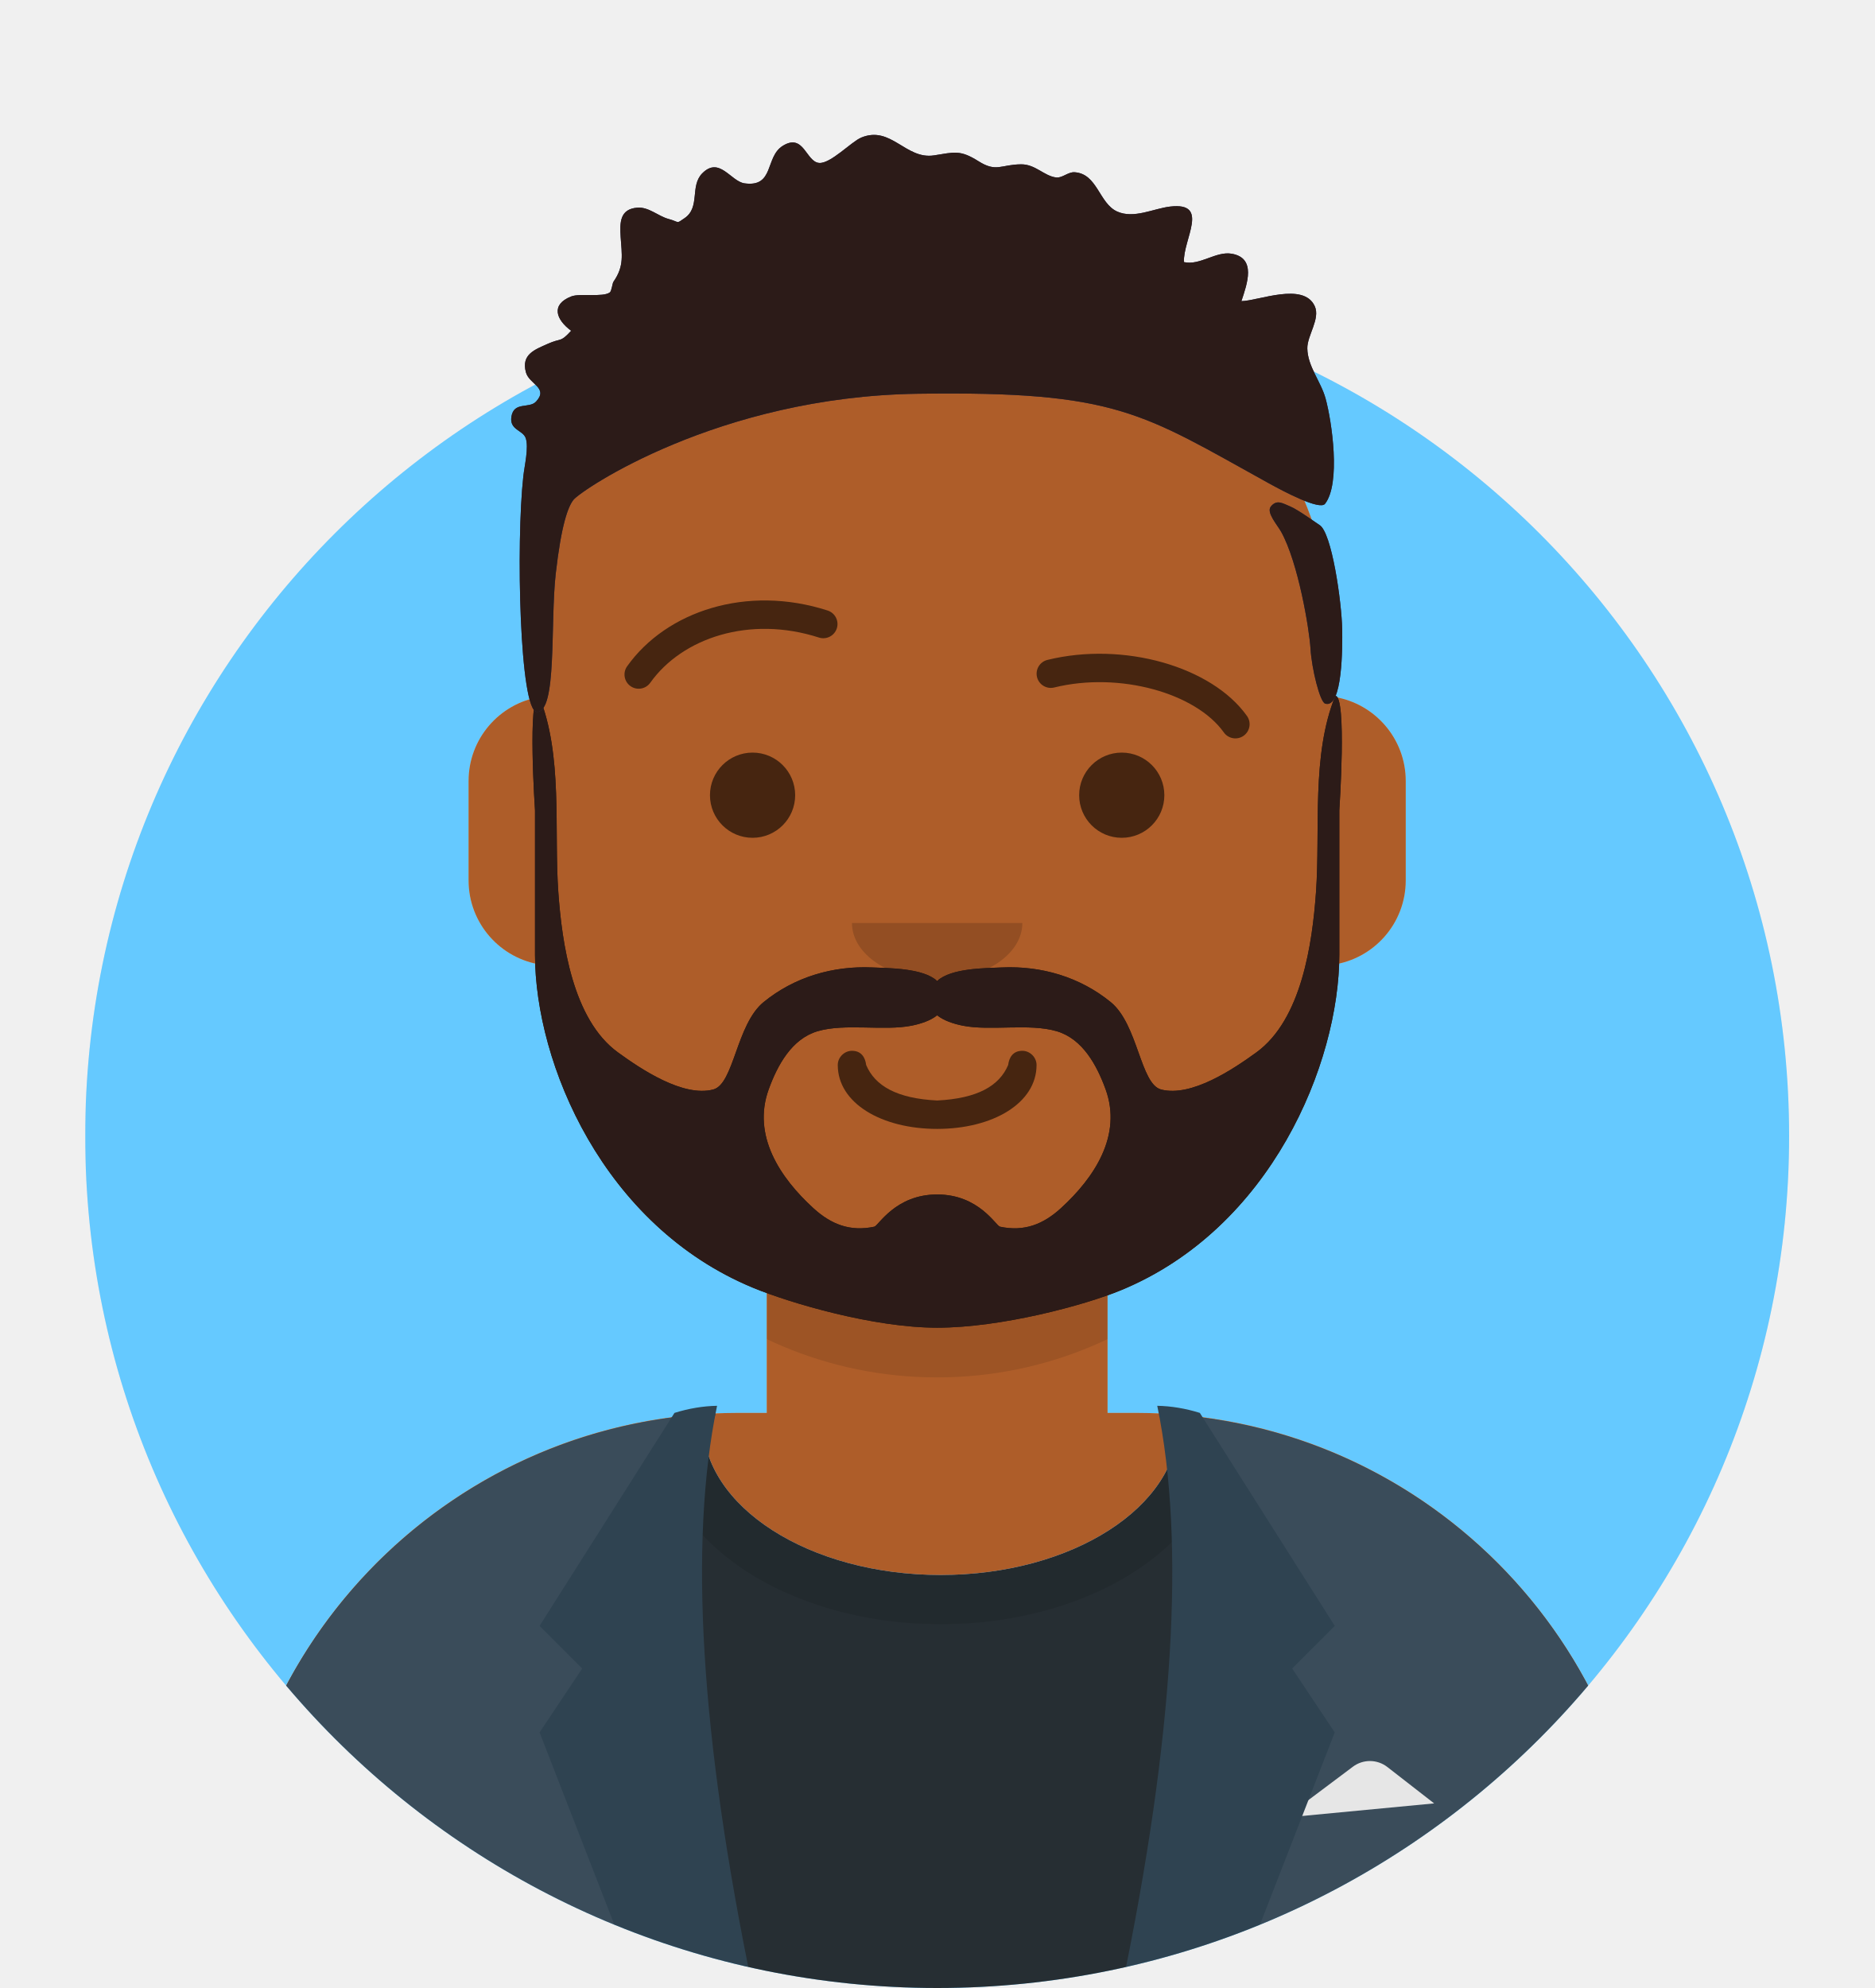
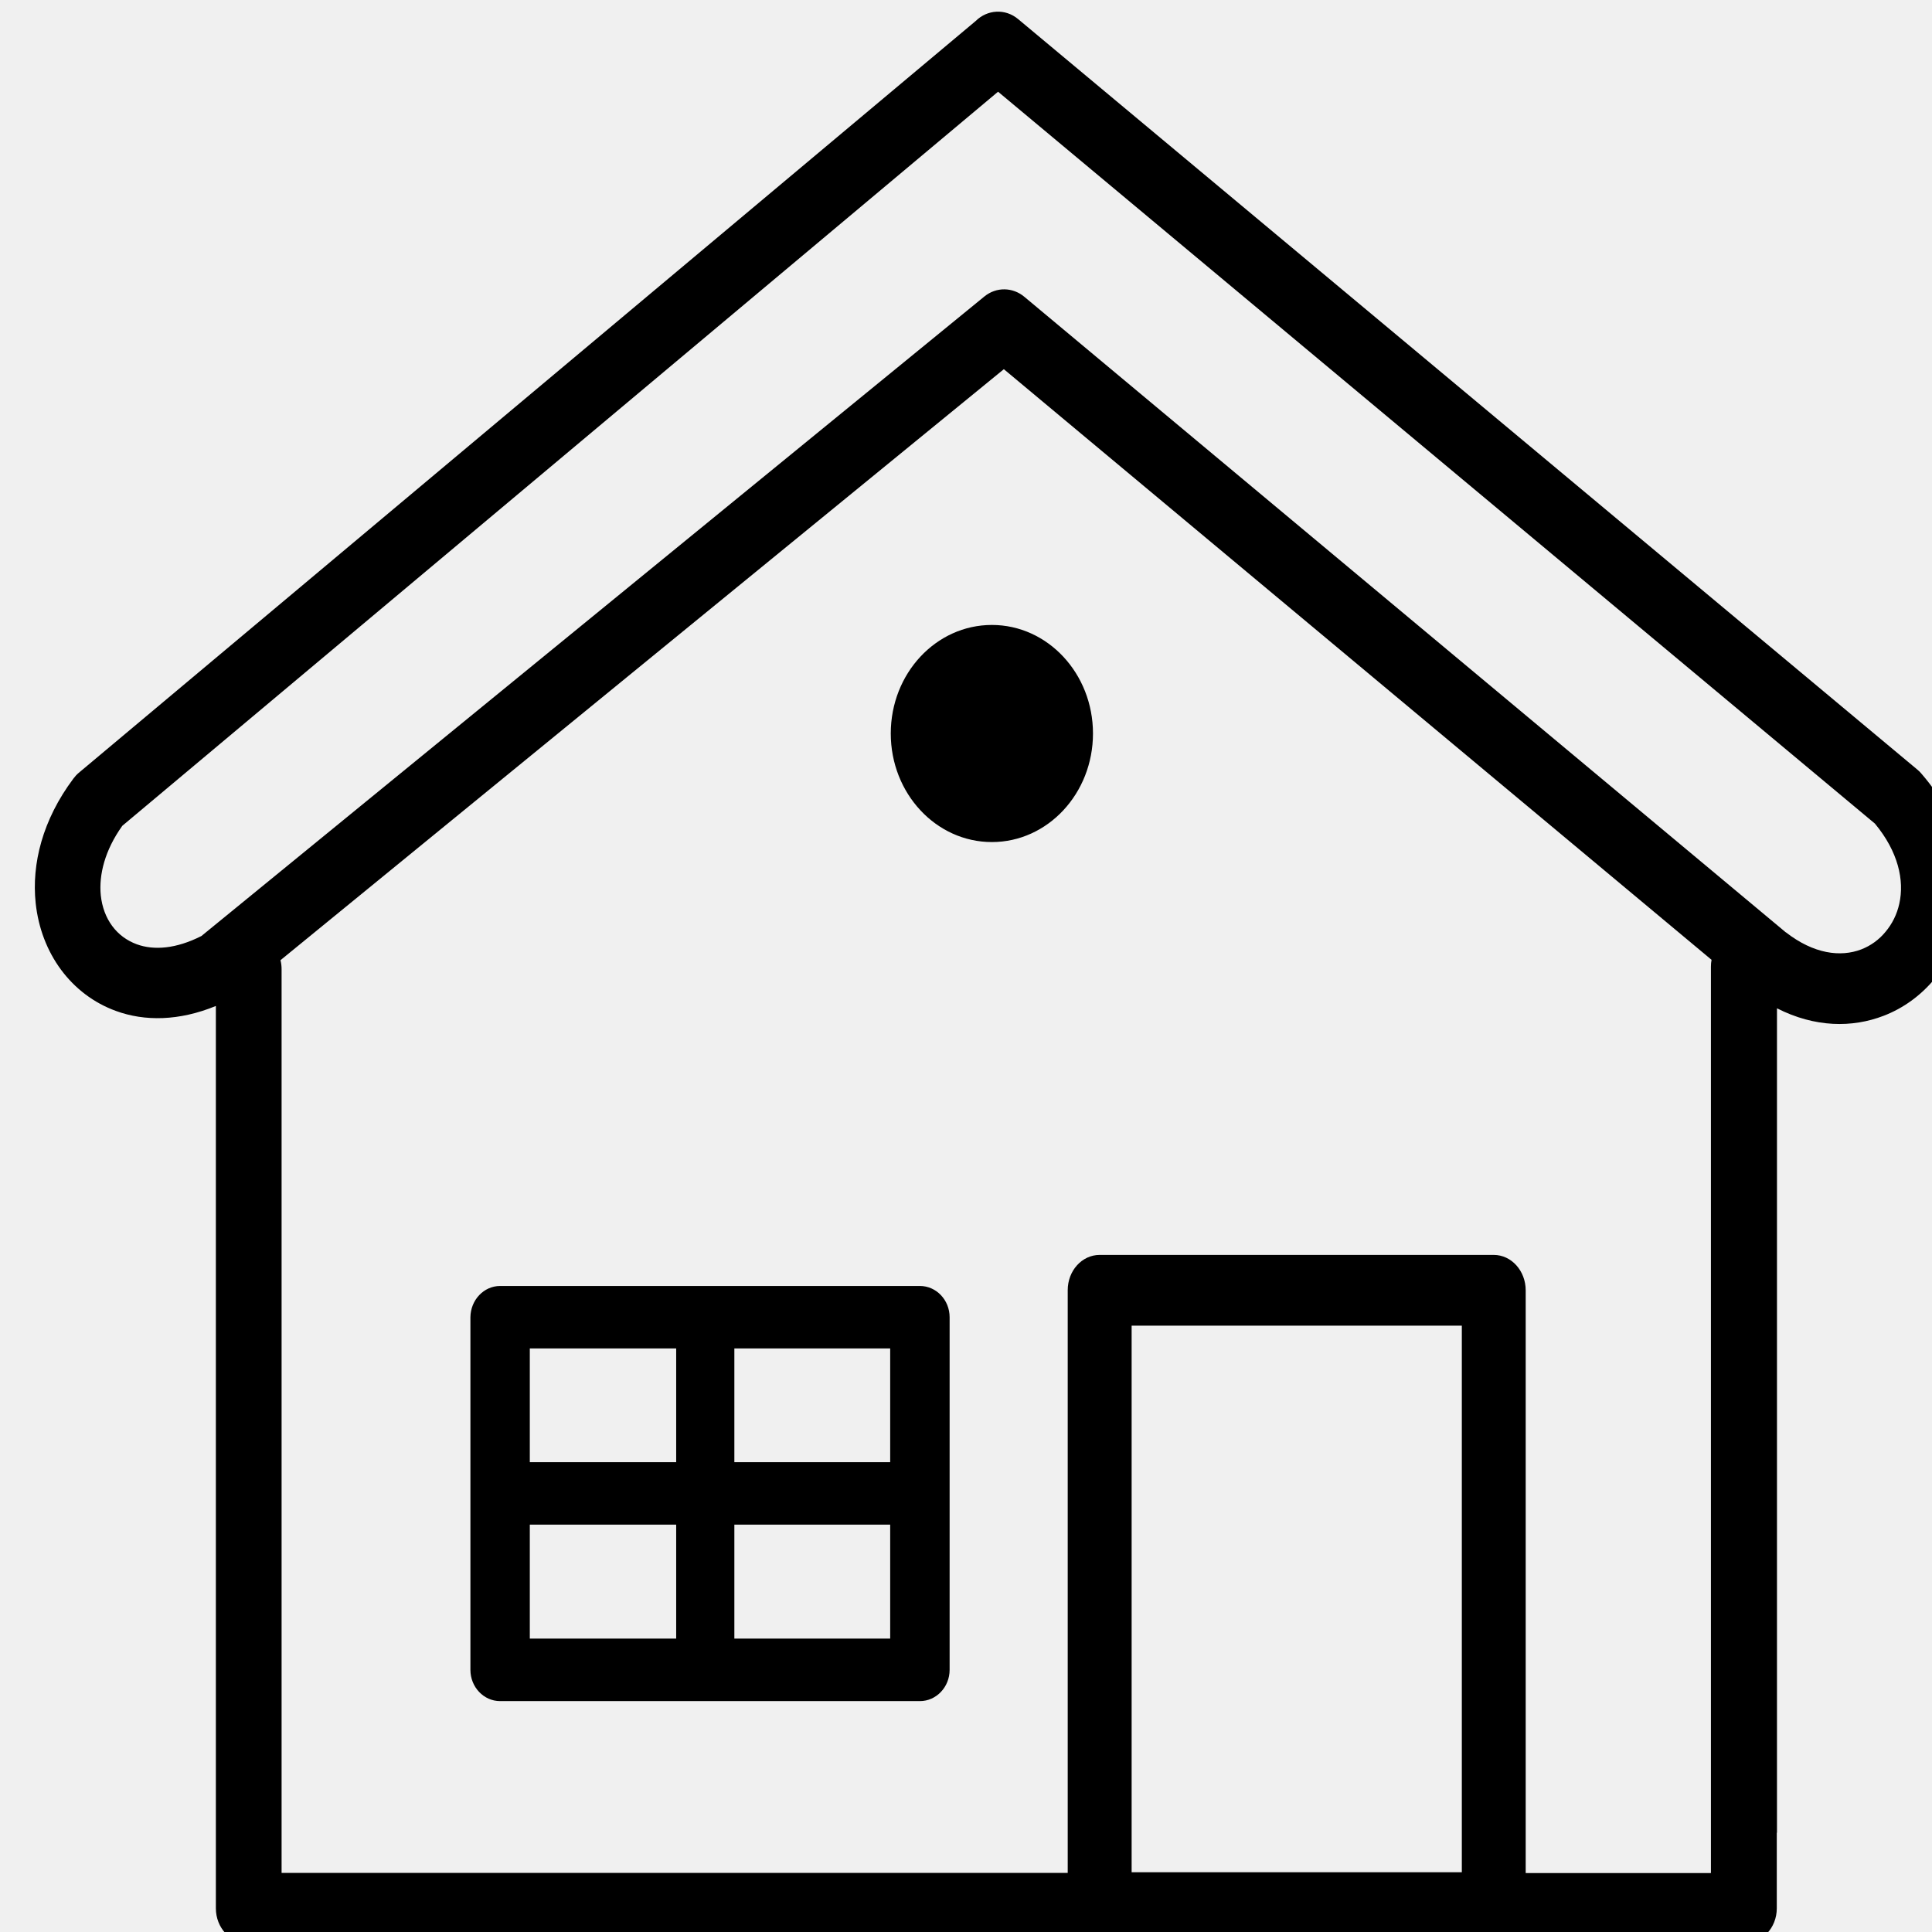
- <svg xmlns="http://www.w3.org/2000/svg" xmlns:xlink="http://www.w3.org/1999/xlink" width="264px" height="280px" viewBox="0 0 264 280" version="1.1">
-   <defs>
-     <circle id="react-path-1" cx="120" cy="120" r="120" />
-     <path d="M12,160 C12,226.274 65.726,280 132,280 C198.274,280 252,226.274 252,160 L264,160 L264,-1.42108547e-14 L-3.19744231e-14,-1.42108547e-14 L-3.19744231e-14,160 L12,160 Z" id="react-path-2" />
-     <path d="M124,144.611 L124,163 L128,163 L128,163 C167.765,163 200,195.235 200,235 L200,244 L0,244 L0,235 C-4.86974701e-15,195.235 32.235,163 72,163 L72,163 L76,163 L76,144.611 C58.763,136.422 46.372,119.687 44.305,99.881 C38.48,99.058 34,94.052 34,88 L34,74 C34,68.054 38.325,63.118 44,62.166 L44,56 L44,56 C44,25.072 69.072,5.68137151e-15 100,0 L100,0 L100,0 C130.928,-5.68137151e-15 156,25.072 156,56 L156,62.166 C161.675,63.118 166,68.054 166,74 L166,88 C166,94.052 161.52,99.058 155.695,99.881 C153.628,119.687 141.237,136.422 124,144.611 Z" id="react-path-3" />
-   </defs>
-   <g id="Avataaar" stroke="none" stroke-width="1" fill="none" fill-rule="evenodd">
-     <g transform="translate(-825, -1100)" id="Avataaar/Circle">
-       <g transform="translate(825, 1100)">
-         <g id="Circle" stroke-width="1" fill-rule="evenodd" transform="translate(12, 40)">
-           <mask id="react-mask-4" fill="white">
-             <use xlink:href="#react-path-1" />
-           </mask>
-           <use id="Circle-Background" fill="#E6E6E6" xlink:href="#react-path-1" />
-           <g id="Color/Palette/Blue-01" mask="url(#react-mask-4)" fill="#65C9FF">
-             <rect id="🖍Color" x="0" y="0" width="240" height="240" />
-           </g>
-         </g>
-         <mask id="react-mask-5" fill="white">
-           <use xlink:href="#react-path-2" />
-         </mask>
-         <g id="Mask" />
-         <g id="Avataaar" stroke-width="1" fill-rule="evenodd" mask="url(#react-mask-5)">
-           <g id="Body" transform="translate(32, 36)">
-             <mask id="react-mask-6" fill="white">
-               <use xlink:href="#react-path-3" />
-             </mask>
-             <use fill="#D0C6AC" xlink:href="#react-path-3" />
-             <g id="Skin/👶🏽-03-Brown" mask="url(#react-mask-6)" fill="#AE5D29">
-               <g transform="translate(0, 0)" id="Color">
-                 <rect x="0" y="0" width="264" height="280" />
-               </g>
-             </g>
-             <path d="M156,79 L156,102 C156,132.928 130.928,158 100,158 C69.072,158 44,132.928 44,102 L44,79 L44,94 C44,124.928 69.072,150 100,150 C130.928,150 156,124.928 156,94 L156,79 Z" id="Neck-Shadow" fill-opacity="0.1" fill="#000000" mask="url(#react-mask-6)" />
-           </g>
-           <g id="Clothing/Blazer-+-Shirt" transform="translate(0, 170)">
-             <defs>
-               <path d="M133.96,0.295 C170.936,3.325 200,34.294 200,72.052 L200,81 L0,81 L0,72.052 C1.22536245e-14,33.953 29.592,2.765 67.045,0.22 C67.015,0.593 67,0.969 67,1.348 C67,13.211 81.998,22.828 100.5,22.828 C119.002,22.828 134,13.211 134,1.348 C134,0.995 133.987,0.644 133.96,0.295 Z" id="react-path-609" />
-             </defs>
-             <g id="Shirt" transform="translate(32, 29)">
-               <mask id="react-mask-610" fill="white">
-                 <use xlink:href="#react-path-609" />
-               </mask>
-               <use id="Clothes" fill="#E6E6E6" xlink:href="#react-path-609" />
-               <g id="Color/Palette/Black" mask="url(#react-mask-610)" fill="#262E33">
-                 <g transform="translate(-32, -29)" id="🖍Color">
-                   <rect x="0" y="0" width="264" height="110" />
-                 </g>
-               </g>
-               <g id="Shadowy" opacity="0.6" mask="url(#react-mask-610)" fill-opacity="0.16" fill="#000000">
-                 <g transform="translate(60, -25)" id="Hola-👋🏼">
-                   <ellipse cx="40.5" cy="27.848" rx="39.635" ry="26.914" />
-                 </g>
-               </g>
-             </g>
-             <g id="Blazer" transform="translate(32, 28)">
-               <path d="M68.785,1.122 C30.512,2.804 -1.89486556e-14,34.365 -1.42108547e-14,73.052 L0,73.052 L0,82 L69.362,82 C65.961,69.92 64,55.709 64,40.5 C64,26.173 65.74,12.731 68.785,1.122 Z M131.638,82 L200,82 L200,73.052 C200,34.707 170.025,3.363 132.229,1.174 C135.265,12.771 137,26.194 137,40.5 C137,55.709 135.039,69.92 131.638,82 Z" id="Saco" fill="#3A4C5A" />
-               <path d="M149,58 L158.556,50.833 L158.556,50.833 C159.999,49.751 161.988,49.768 163.412,50.876 L170,56 L149,58 Z" id="Pocket-hanky" fill="#E6E6E6" />
-               <path d="M69,1.13686838e-13 C65,19.333 66.667,46.667 74,82 L58,82 L44,46 L50,37 L44,31 L63,1 C65.028,0.369 67.028,0.036 69,1.13686838e-13 Z" id="Wing" fill="#2F4351" />
-               <path d="M151,1.13686838e-13 C147,19.333 148.667,46.667 156,82 L140,82 L126,46 L132,37 L126,31 L145,1 C147.028,0.369 149.028,0.036 151,1.13686838e-13 Z" id="Wing" fill="#2F4351" transform="translate(141, 41) scale(-1, 1) translate(-141, -41) " />
-             </g>
-           </g>
-           <g id="Face" transform="translate(76, 82)" fill="#000000">
-             <g id="Mouth/Twinkle" transform="translate(2, 52)" fill-opacity="0.6" fill-rule="nonzero" fill="#000000">
-               <path d="M40,16 C40,21.372 46.158,25 54,25 C61.842,25 68,21.372 68,16 C68,14.895 67.05,14 66,14 C64.707,14 64.13,14.905 64,16 C62.758,18.938 59.683,20.716 54,21 C48.317,20.716 45.242,18.938 44,16 C43.87,14.905 43.293,14 42,14 C40.95,14 40,14.895 40,16 Z" id="Mouth" />
-             </g>
-             <g id="Nose/Default" transform="translate(28, 40)" fill-opacity="0.16">
-               <path d="M16,8 C16,12.418 21.373,16 28,16 L28,16 C34.627,16 40,12.418 40,8" id="Nose" />
-             </g>
-             <g id="Eyes/Default-😀" transform="translate(0, 8)" fill-opacity="0.6">
-               <circle id="Eye" cx="30" cy="22" r="6" />
-               <circle id="Eye" cx="82" cy="22" r="6" />
-             </g>
-             <g id="Eyebrow/Outline/Up-Down" fill-opacity="0.6" fill-rule="nonzero">
-               <path d="M15.591,14.162 C20.087,7.836 29.603,4.654 39.347,7.796 C40.399,8.135 41.526,7.557 41.865,6.506 C42.204,5.455 41.626,4.328 40.575,3.989 C29.167,0.31 17.836,4.099 12.331,11.845 C11.691,12.745 11.902,13.994 12.803,14.634 C13.703,15.274 14.952,15.062 15.591,14.162 Z" id="Eyebrow" />
-               <path d="M73.638,21.158 C77.553,15.649 88.285,12.56 97.53,14.83 C98.603,15.094 99.686,14.438 99.95,13.365 C100.213,12.292 99.557,11.209 98.484,10.946 C87.748,8.309 75.319,11.886 70.377,18.841 C69.737,19.741 69.948,20.99 70.849,21.629 C71.749,22.269 72.998,22.058 73.638,21.158 Z" id="Eyebrow" transform="translate(85.00755, 16.03842) scale(-1, 1) translate(-85.00755, -16.03842) " />
-             </g>
-           </g>
-           <g id="Top" stroke-width="1" fill-rule="evenodd">
-             <defs>
-               <rect id="react-path-555" x="0" y="0" width="264" height="280" />
-               <path d="M65.18,77.737 C67.363,76.105 80.407,75.479 82.758,74.089 C83.492,73.655 84.061,73.216 84.5,72.78 C84.939,73.216 85.509,73.655 86.242,74.089 C88.593,75.479 101.637,76.105 103.82,77.737 C106.03,79.391 107.644,83.185 107.467,86.151 C107.255,89.71 103.361,98.203 93.672,99.181 C91.558,96.828 88.237,95.31 84.5,95.31 C80.763,95.31 77.442,96.828 75.328,99.181 C65.639,98.203 61.745,89.71 61.533,86.151 C61.357,83.185 62.97,79.391 65.18,77.737 M103.142,94.906 C103.143,94.906 103.145,94.905 103.146,94.905 C103.144,94.905 103.143,94.906 103.142,94.906 M65.845,94.901 C65.849,94.903 65.857,94.906 65.862,94.908 C65.857,94.906 65.851,94.903 65.845,94.901 M144.863,55.985 C144.474,50.03 143.278,44.152 142.234,38.286 C141.953,36.707 140.424,26 139.735,26 C139.502,35.109 138.702,44.08 137.67,53.139 C137.361,55.848 137.038,58.556 136.825,61.274 C136.654,63.47 136.96,66.122 136.428,68.246 C135.749,70.952 132.348,73.478 129.703,74.411 C123.103,76.737 117.598,67.108 111.961,64.291 C104.643,60.635 92.064,59.764 84.582,64.53 C76.936,59.764 64.357,60.635 57.039,64.291 C51.402,67.108 45.897,76.737 39.297,74.411 C36.652,73.478 33.25,70.952 32.572,68.246 C32.04,66.122 32.346,63.47 32.175,61.274 C31.962,58.556 31.639,55.848 31.33,53.139 C30.298,44.08 29.497,35.109 29.265,26 C28.576,26 27.047,36.707 26.766,38.286 C25.722,44.152 24.526,50.03 24.138,55.985 C23.739,62.105 24.215,68.167 25.47,74.163 C26.069,77.028 26.769,79.876 27.519,82.704 C28.353,85.847 27.199,91.966 27.572,95.192 C28.279,101.296 31.154,113.2 34.383,118.451 C35.944,120.989 37.773,122.574 39.816,124.619 C41.783,126.588 42.604,129.64 44.726,131.737 C48.682,135.645 54.446,137.971 60.366,138.543 C65.677,143.05 74.506,146 84.5,146 C94.495,146 103.323,143.05 108.635,138.543 C114.554,137.971 120.318,135.645 124.274,131.737 C126.396,129.64 127.217,126.588 129.184,124.619 C131.226,122.574 133.056,120.989 134.617,118.451 C137.846,113.2 140.721,101.296 141.428,95.192 C141.801,91.966 140.647,85.847 141.481,82.704 C142.232,79.876 142.931,77.028 143.531,74.163 C144.785,68.167 145.261,62.105 144.863,55.985 Z" id="react-path-556" />
-               <path d="M185.832,73.929 C187.589,74.917 188.98,84.828 189.048,88.618 C189.09,90.956 189.127,99.874 186.654,99.103 C185.901,98.868 184.752,94.147 184.588,91.384 C184.425,88.621 182.855,79.22 180.447,74.895 C179.896,73.906 178.321,72.171 179.002,71.335 C179.846,70.298 180.666,70.9 181.697,71.315 C182.812,71.764 185.634,73.818 185.832,73.929 Z M186.637,70.957 C185.891,71.919 180.796,69.218 178.671,68.044 C160.826,58.184 157.362,55.049 129.246,55.458 C101.13,55.867 81.867,69.04 80.784,70.387 C80.03,71.325 79.068,73.828 78.276,80.801 C77.485,87.773 78.495,100.278 75.63,100.263 C73.192,100.25 72.661,76.477 73.714,67.046 C73.875,65.598 74.498,63.008 74.047,61.706 C73.653,60.568 71.725,60.571 72.033,58.675 C72.383,56.517 74.558,57.589 75.506,56.557 C77.301,54.603 74.532,54.14 74.073,52.431 C73.391,49.889 75.363,49.234 77.14,48.431 C79.106,47.544 78.85,48.323 80.446,46.585 C78.315,45.022 77.544,42.894 80.462,41.752 C81.702,41.267 84.927,41.909 85.898,41.18 C86.151,40.99 86.251,39.901 86.407,39.678 C87.958,37.459 87.576,35.853 87.418,33.362 C87.289,31.324 87.306,29.453 89.747,29.25 C91.375,29.114 92.699,30.444 94.158,30.836 C95.777,31.271 95.169,31.588 96.437,30.715 C98.663,29.182 97.148,26.194 98.913,24.412 C101.336,21.966 102.924,25.551 104.869,25.822 C109.091,26.41 107.736,22.122 110.236,20.55 C113.224,18.674 113.513,22.801 115.379,22.948 C116.996,23.075 119.908,19.955 121.317,19.373 C125.5,17.647 127.572,22.504 131.554,21.884 C134.443,21.435 135.223,21.068 137.831,22.712 C140.362,24.307 140.963,23.166 143.829,23.144 C145.854,23.128 147.094,24.82 148.788,24.997 C149.632,25.085 150.441,24.205 151.348,24.26 C154.585,24.457 154.79,28.643 157.362,29.796 C159.712,30.849 162.474,29.369 164.807,29.095 C170.497,28.428 166.6,33.743 166.761,36.915 C168.994,37.436 171.262,35.351 173.485,35.735 C176.987,36.339 175.665,39.968 174.853,42.414 C177.28,42.371 183.613,39.678 185.185,43.122 C185.995,44.898 184.107,47.269 184.138,49.074 C184.181,51.616 186.049,53.719 186.709,56.124 C187.601,59.371 188.872,68.074 186.637,70.957 Z" id="react-path-557" />
-             </defs>
-             <mask id="react-mask-554" fill="white">
-               <use xlink:href="#react-path-555" />
-             </mask>
-             <g id="Mask" />
-             <g id="Top/Short-Hair/Dreads-01" mask="url(#react-mask-554)">
-               <g transform="translate(-1, 0)">
-                 <g id="Facial-Hair/Beard-Light" transform="translate(49, 72)">
-                   <defs>
-                     <path d="M101.428,98.169 C98.915,100.463 96.237,101.494 92.853,100.773 C92.271,100.649 89.896,96.235 84,96.235 C78.103,96.235 75.729,100.649 75.147,100.773 C71.762,101.494 69.085,100.463 66.571,98.169 C61.846,93.856 57.917,87.908 60.278,81.419 C61.508,78.037 63.51,74.324 67.151,73.246 C71.038,72.096 76.497,73.244 80.415,72.458 C81.684,72.204 83.071,71.751 84,71 C84.929,71.751 86.316,72.204 87.585,72.458 C91.503,73.244 96.961,72.096 100.849,73.246 C104.49,74.324 106.491,78.037 107.722,81.419 C110.083,87.908 106.154,93.856 101.428,98.169 M140.081,26 C136.671,34.4 137.988,44.858 137.357,53.676 C136.844,60.843 135.337,71.586 128.973,76.215 C125.718,78.582 119.794,82.56 115.542,81.45 C112.615,80.686 112.302,72.29 108.455,69.147 C104.092,65.582 98.643,64.016 93.149,64.258 C90.779,64.362 85.984,64.337 84,66.16 C82.016,64.337 77.222,64.362 74.851,64.258 C69.357,64.016 63.908,65.582 59.545,69.147 C55.698,72.29 55.386,80.686 52.458,81.45 C48.206,82.56 42.282,78.582 39.027,76.215 C32.662,71.586 31.156,60.843 30.643,53.676 C30.012,44.858 31.329,34.4 27.919,26 C26.26,26 27.354,42.129 27.354,42.129 L27.354,62.485 C27.386,77.773 36.935,100.655 58.108,109.393 C63.286,111.53 75.015,115 84,115 C92.985,115 104.714,111.86 109.892,109.723 C131.065,100.986 140.614,77.773 140.646,62.485 L140.646,42.129 C140.646,42.129 141.74,26 140.081,26" id="react-path-598" />
-                   </defs>
-                   <mask id="react-mask-597" fill="white">
-                     <use xlink:href="#react-path-598" />
-                   </mask>
-                   <use id="Lite-Beard" fill="#331B0C" fill-rule="evenodd" xlink:href="#react-path-598" />
-                   <g id="Color/Hair/Brown" mask="url(#react-mask-597)" fill="#2C1B18">
-                     <g transform="translate(-32, 0)" id="Color">
-                       <rect x="0" y="0" width="264" height="244" />
-                     </g>
-                   </g>
-                 </g>
-                 <g id="Hair" stroke-width="1" fill-rule="evenodd" transform="translate(1, 0)">
-                   <mask id="react-mask-553" fill="white">
-                     <use xlink:href="#react-path-557" />
-                   </mask>
-                   <use id="Dreads-With-Cut" fill="#2E3257" xlink:href="#react-path-557" />
-                   <g id="Skin/👶🏽-03-Brown" mask="url(#react-mask-553)" fill="#2C1B18">
-                     <g transform="translate(0, 0) " id="Color">
-                       <rect x="0" y="0" width="264" height="280" />
-                     </g>
-                   </g>
-                 </g>
-               </g>
-             </g>
-           </g>
-         </g>
-       </g>
-     </g>
+ <svg xmlns="http://www.w3.org/2000/svg" width="150" height="150" viewBox="0 0 39.687 39.688" version="1.1" id="svg5">
+   <defs id="defs2" />
+   <g id="layer1">
+     <path class="st0" d="m 36.499,37.649 v 1.553 c 0,0.402 -0.304,0.725 -0.675,0.725 H 5.109 c -0.375,0 -0.675,-0.326 -0.675,-0.725 v -1.553 -8.211 -8.773 C 3.678,20.976 2.971,20.983 2.383,20.768 1.924,20.602 1.537,20.304 1.252,19.919 0.968,19.534 0.787,19.066 0.732,18.549 0.648,17.748 0.871,16.843 1.508,15.993 v 0 c 0.032,-0.042 0.068,-0.083 0.11,-0.118 L 20.043,0.431 c 0.239,-0.236 0.607,-0.26 0.872,-0.038 L 39.387,15.81 v 0 c 0.029,0.024 0.055,0.048 0.081,0.08 0.856,0.988 1.069,2.084 0.862,3.01 -0.103,0.458 -0.307,0.87 -0.588,1.207 -0.281,0.34 -0.64,0.603 -1.046,0.759 -0.646,0.25 -1.415,0.243 -2.193,-0.153 v 8.724 8.211 z M 2.512,16.964 c -0.359,0.503 -0.484,1.006 -0.442,1.429 0.026,0.243 0.107,0.458 0.236,0.631 0.126,0.17 0.297,0.298 0.504,0.374 0.352,0.128 0.807,0.094 1.327,-0.17 L 20.218,6.093 c 0.249,-0.205 0.588,-0.194 0.824,0.004 v 0 L 36.664,19.136 c 0.006,0.006 0.013,0.014 0.023,0.017 0.572,0.444 1.121,0.513 1.547,0.35 0.197,-0.076 0.368,-0.201 0.501,-0.364 0.136,-0.163 0.233,-0.357 0.281,-0.576 0.107,-0.479 -0.023,-1.068 -0.501,-1.644 L 20.502,1.884 Z m 7.761,9.453 h 8.624 c 0.336,0 0.61,0.288 0.61,0.642 v 7.244 c 0,0.354 -0.275,0.642 -0.61,0.642 h -8.624 c -0.336,0 -0.61,-0.288 -0.61,-0.642 v -7.244 c 0.004,-0.354 0.275,-0.642 0.61,-0.642 z m 12.315,-0.638 h 8.097 c 0.362,0 0.656,0.326 0.656,0.728 v 11.97 h 3.805 v -18.621 c 0,-0.048 0.004,-0.094 0.013,-0.139 L 20.621,7.584 5.761,19.725 c 0.016,0.059 0.023,0.121 0.023,0.187 V 38.474 H 21.933 V 26.504 c 0,-0.402 0.294,-0.725 0.656,-0.725 z m 7.441,1.453 h -6.783 v 11.228 h 6.783 z M 18.286,31.32 h -3.201 v 2.341 h 3.201 z m -4.396,0 h -3.007 v 2.341 h 3.007 z m -3.007,-1.283 h 3.007 v -2.337 h -3.007 z m 4.202,0 h 3.201 v -2.337 h -3.201 z m 5.29,-17.199 c 1.147,0 2.077,0.999 2.077,2.23 0,1.231 -0.93,2.23 -2.077,2.23 -1.147,0 -2.077,-0.999 -2.077,-2.23 0,-1.234 0.93,-2.23 2.077,-2.23 z" id="path22" style="stroke-width:0.335" />
  </g>
+   <style type="text/css" id="style20">.st0{fill-rule:evenodd;clip-rule:evenodd;}</style>
</svg>
